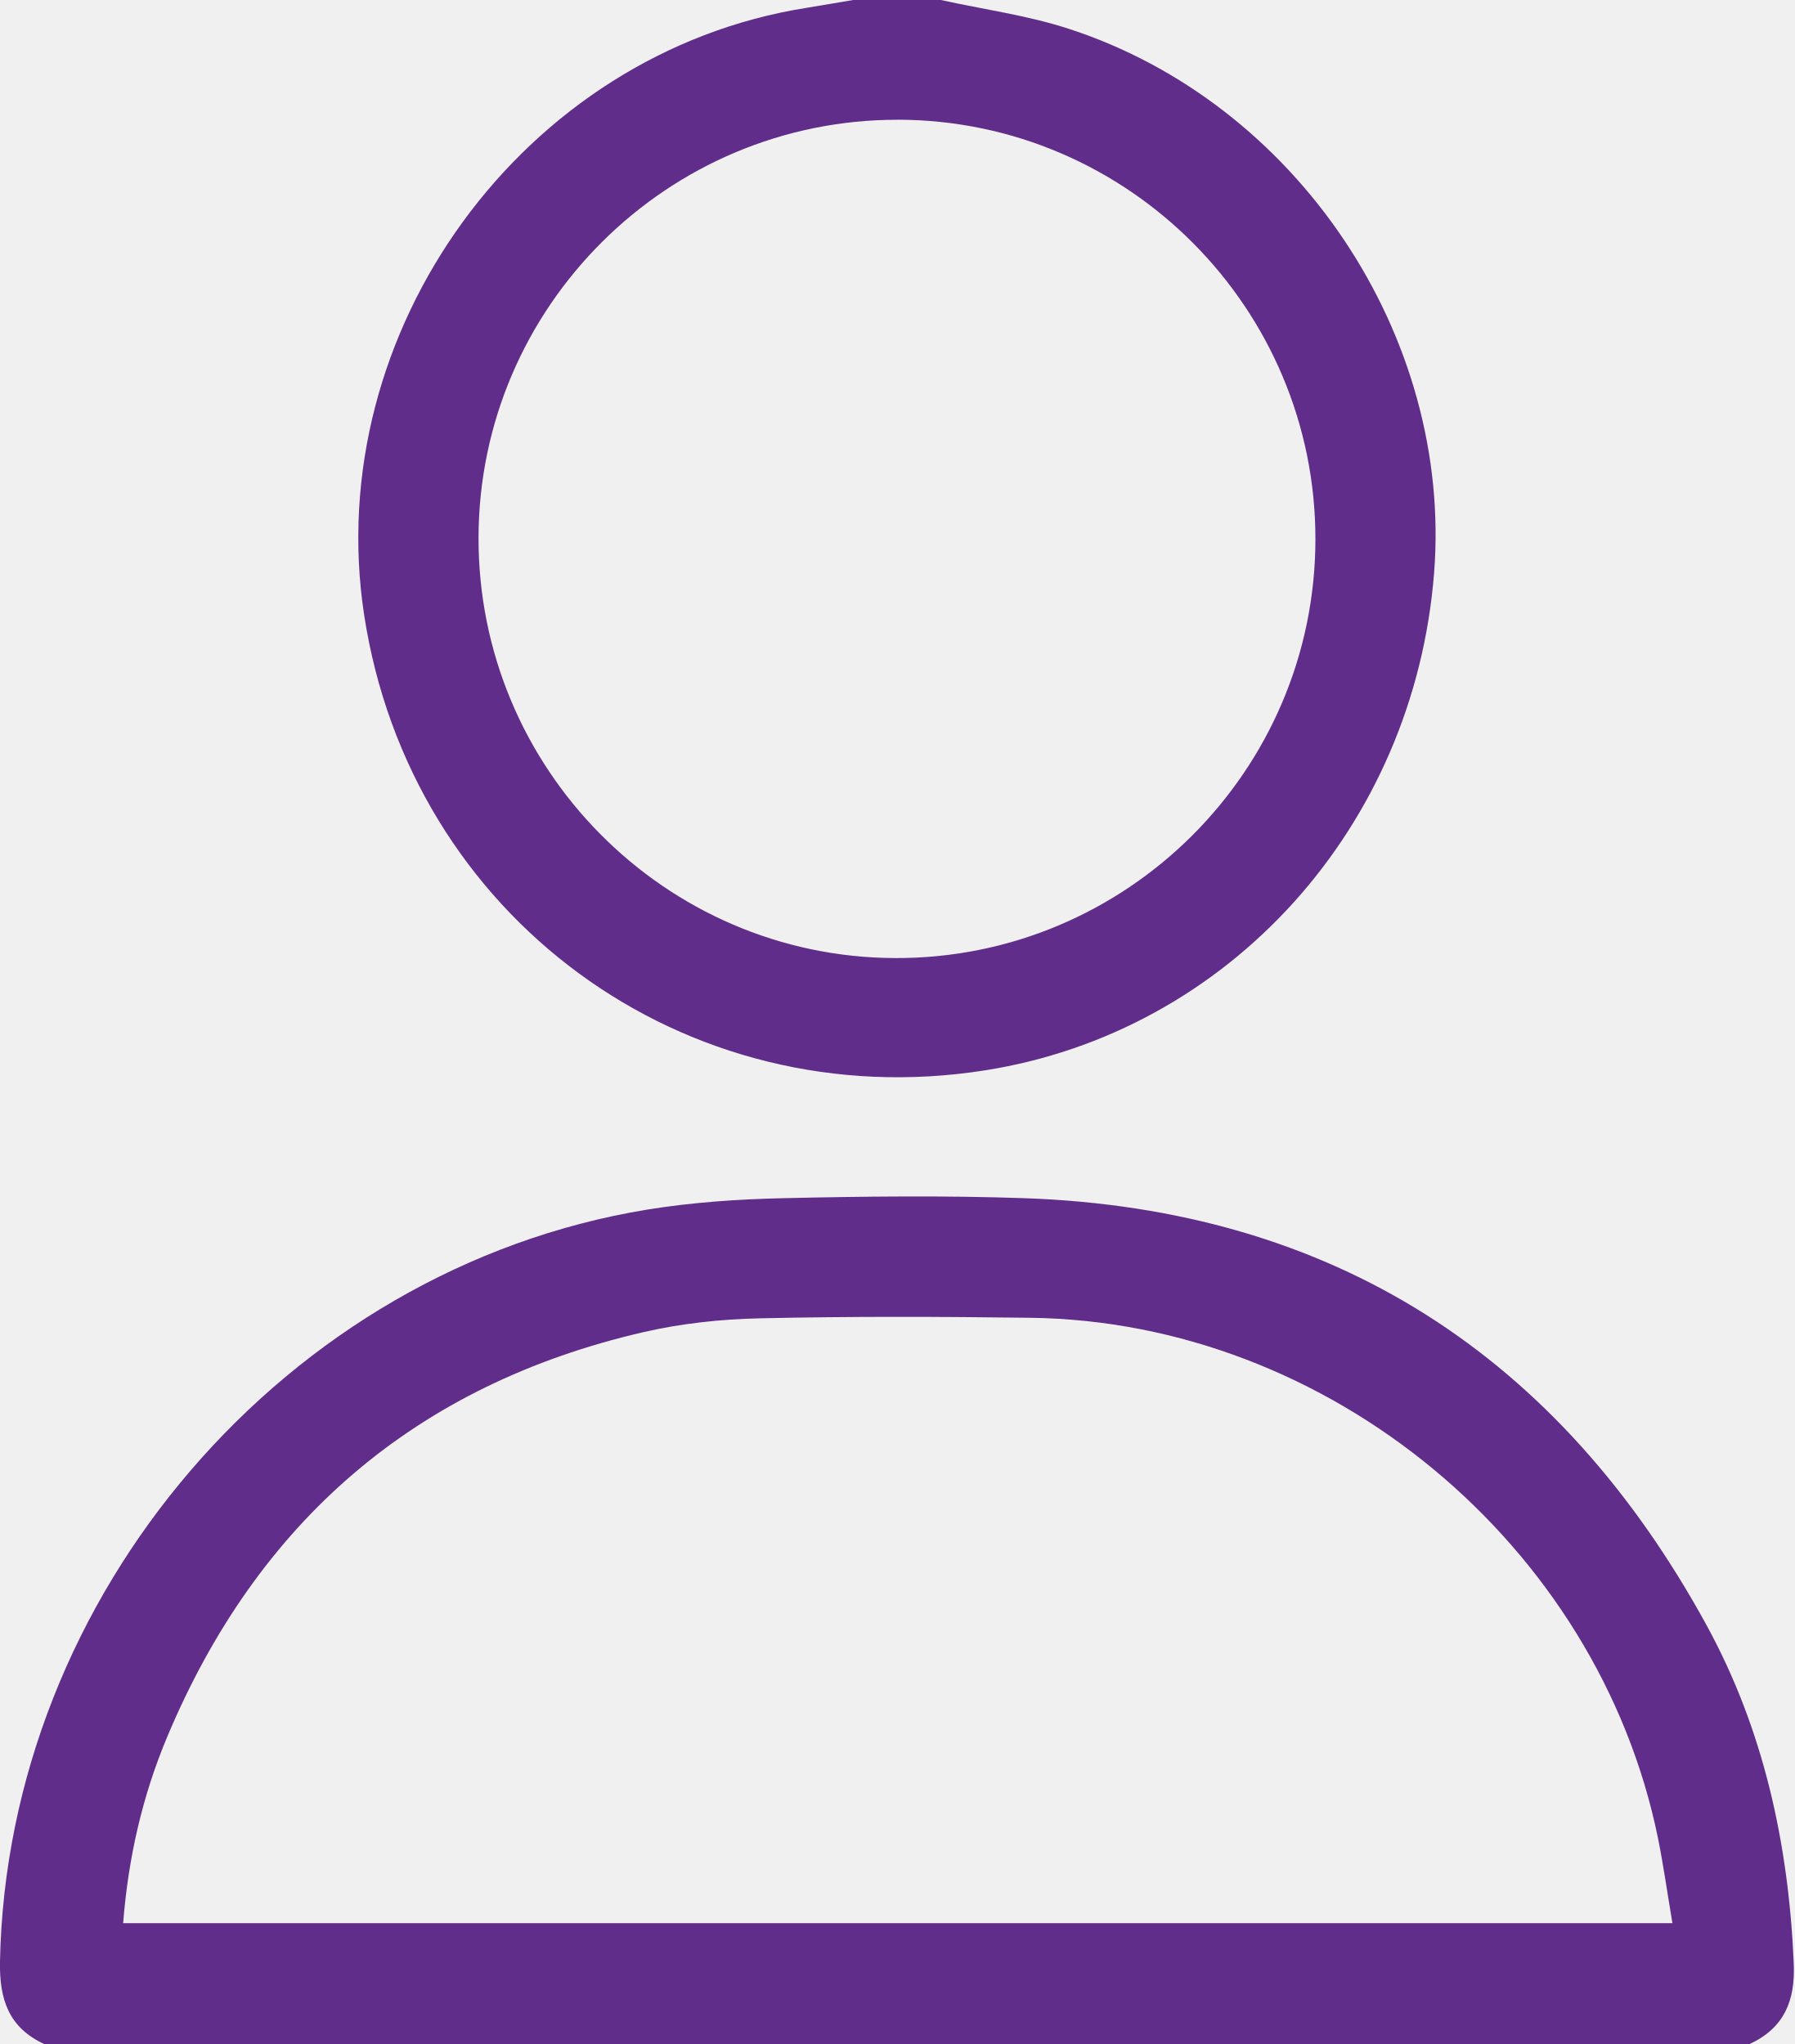
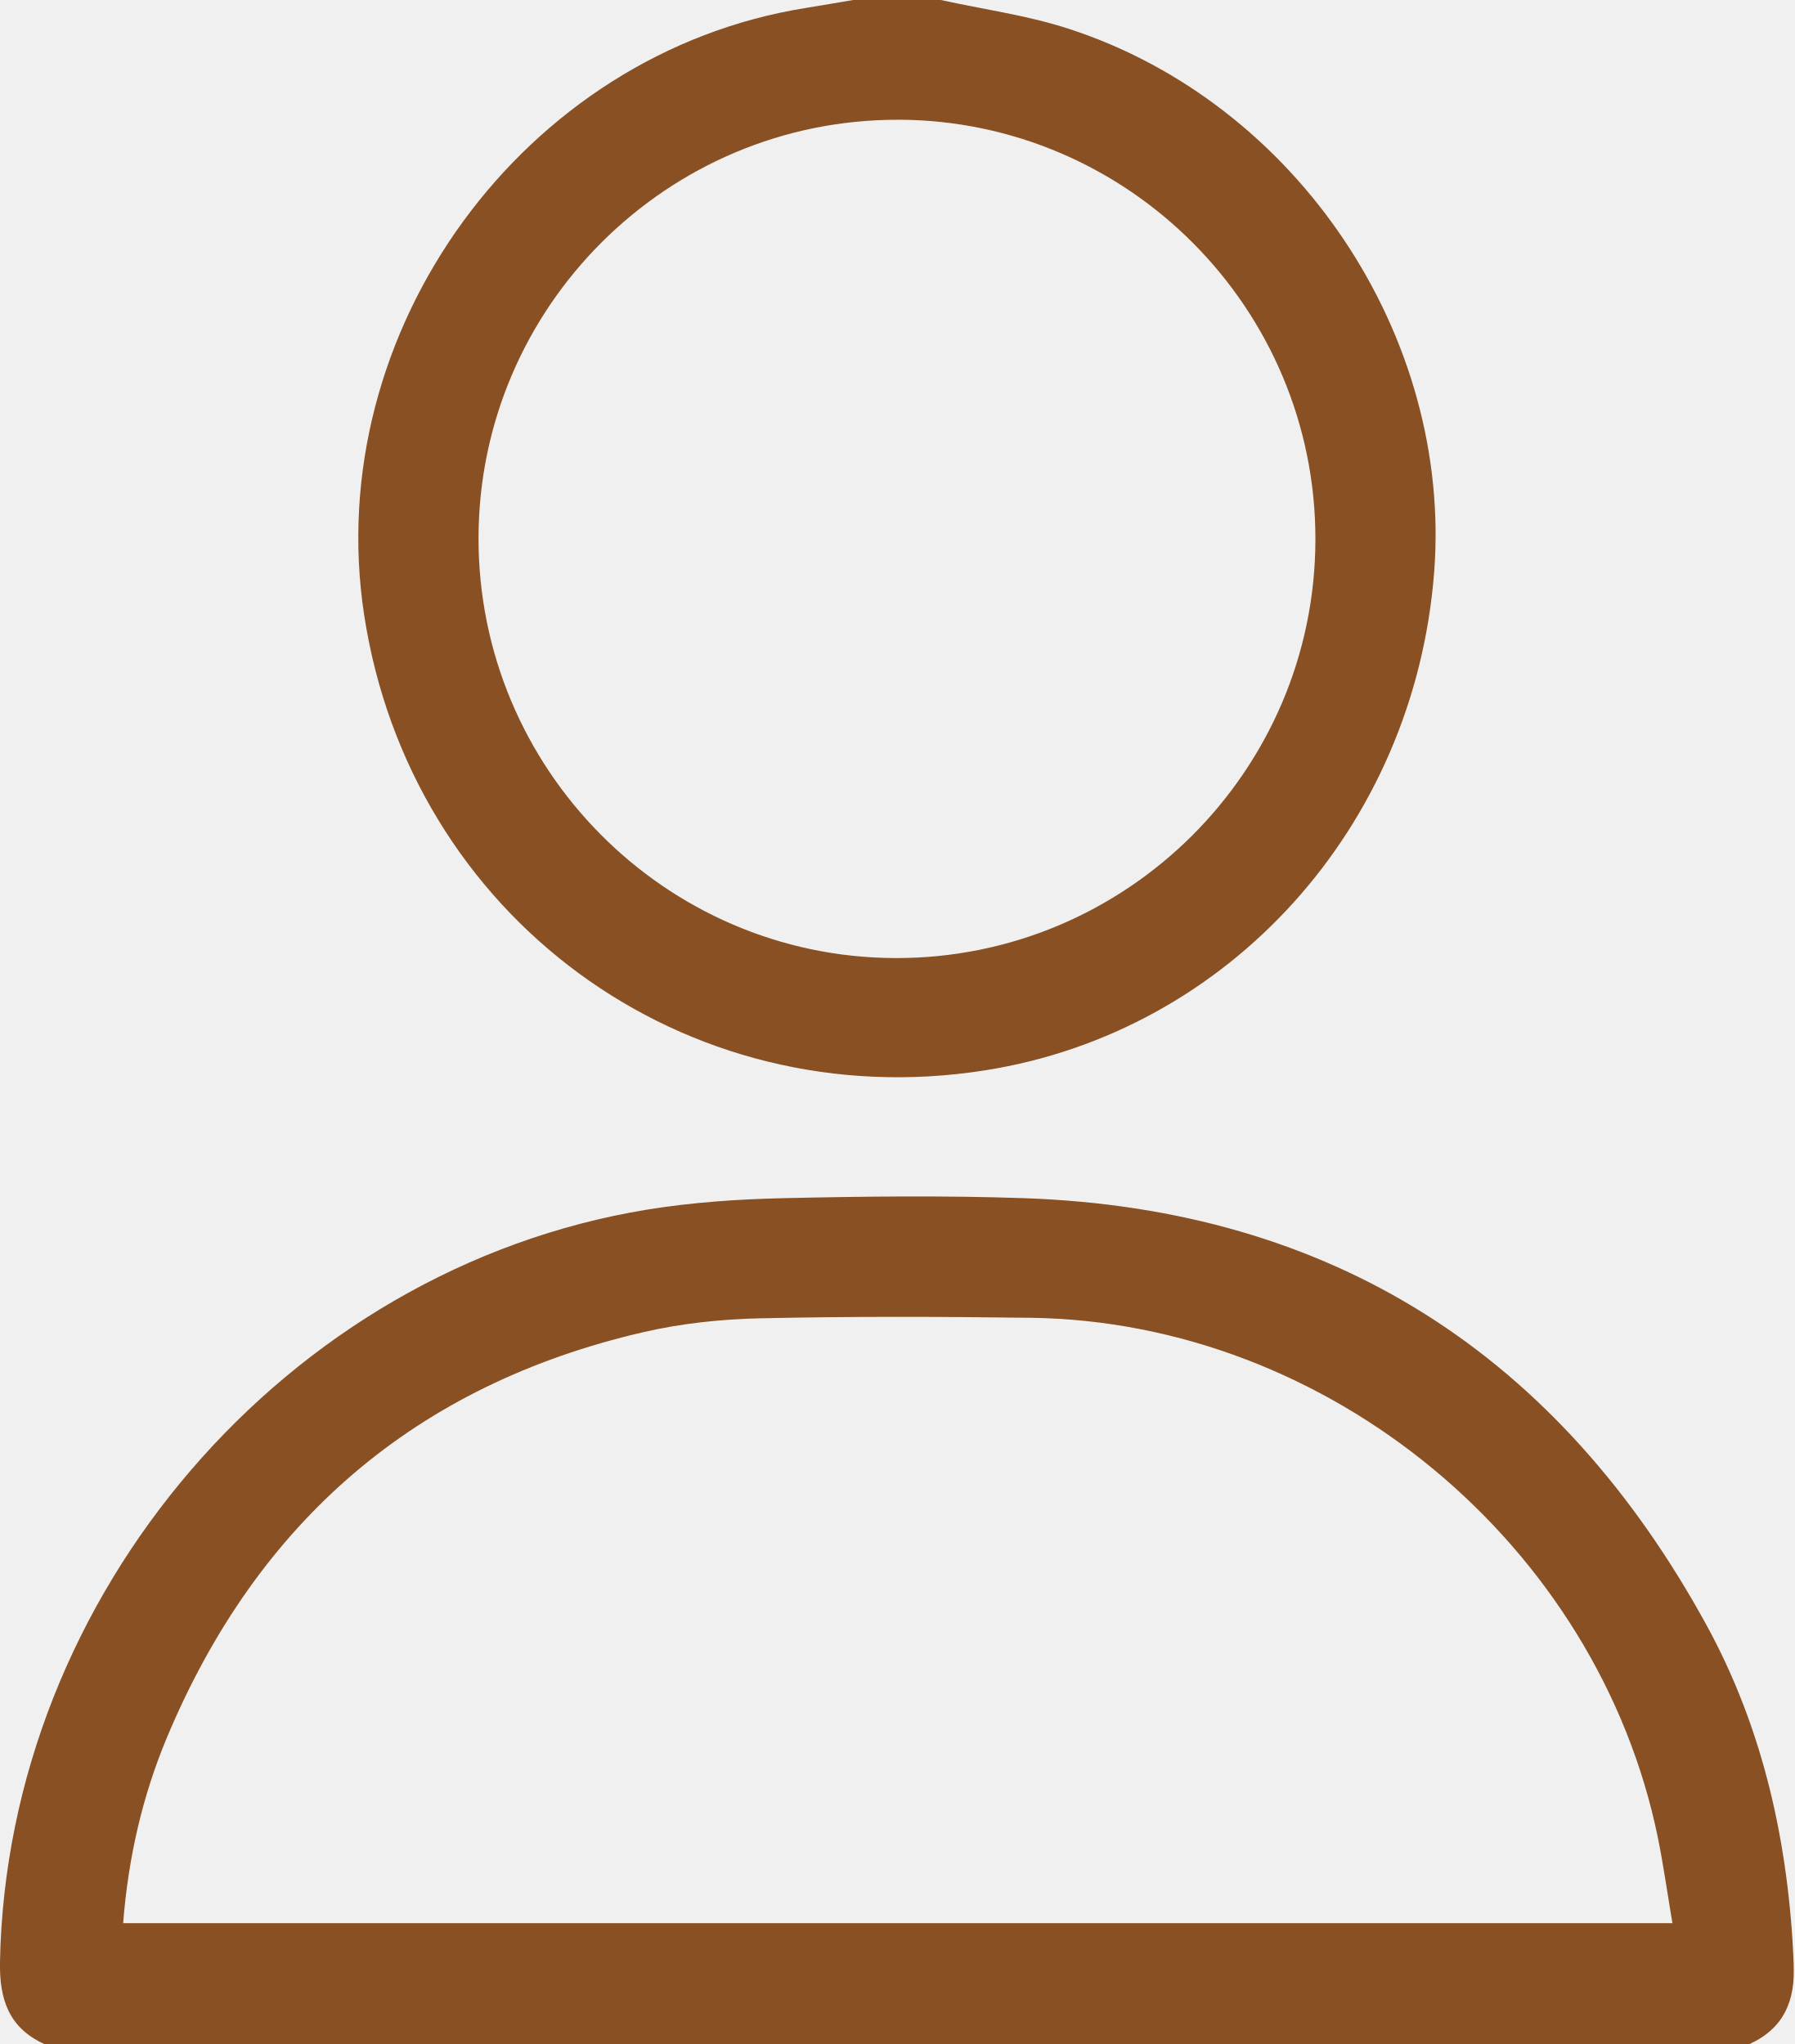
<svg xmlns="http://www.w3.org/2000/svg" width="337" height="384" viewBox="0 0 337 384" fill="none">
-   <g clip-path="url(#clip0_1539_6289)">
-     <path d="M8.289 383.999C1.639 380.919 -0.131 375.629 -0.001 368.519C1.329 299.609 53.769 238.359 121.479 227.259C129.929 225.879 138.569 225.289 147.139 225.099C162.219 224.759 177.329 224.579 192.399 225.099C250.419 227.129 292.819 254.679 320.519 305.279C331.299 324.979 335.959 346.479 336.919 368.889C337.219 375.919 335.099 380.989 328.649 383.999H8.289ZM23.119 361.299H314.129C313.189 355.759 312.459 350.469 311.399 345.249C300.129 290.219 249.609 248.289 193.569 247.569C176.609 247.349 159.639 247.289 142.689 247.669C135.379 247.829 127.949 248.629 120.839 250.269C78.039 260.159 48.389 285.839 31.409 326.289C26.749 337.379 24.089 349.019 23.129 361.309L23.119 361.299Z" fill="#612D8A" />
-     <path d="M176.712 0C184.712 1.76 192.922 2.87 200.682 5.39C243.592 19.3 272.872 63.14 269.362 107.67C265.592 155.38 230.862 193.85 185.032 201.08C128.542 209.99 77.042 172.2 68.392 115.5C60.262 62.17 98.342 9.89 151.442 1.48C154.382 1.01 157.312 0.49 160.242 0C165.732 0 171.222 0 176.712 0ZM168.672 22.5C125.372 22.42 90.002 57.64 89.882 100.95C89.762 144.34 124.862 179.82 168.092 179.99C211.542 180.16 247.022 144.83 247.072 101.34C247.122 57.97 211.922 22.58 168.672 22.49V22.5Z" fill="#612D8A" />
+   <g clip-path="url(#clip0_2145_2)">
+     <mask id="mask0_2145_2" style="mask-type:luminance" maskUnits="userSpaceOnUse" x="0" y="0" width="337" height="384">
+       <path d="M336.96 0H0V384H336.96V0Z" fill="white" />
+     </mask>
+     <g mask="url(#mask0_2145_2)">
+       <path d="M8.289 383.999C1.639 380.919 -0.131 375.629 -0.001 368.519C1.329 299.609 53.769 238.359 121.479 227.259C129.929 225.879 138.569 225.289 147.139 225.099C162.219 224.759 177.329 224.579 192.399 225.099C250.419 227.129 292.819 254.679 320.519 305.279C331.299 324.979 335.959 346.479 336.919 368.889C337.219 375.919 335.099 380.989 328.649 383.999H8.289ZM23.119 361.299H314.129C313.189 355.759 312.459 350.469 311.399 345.249C300.129 290.219 249.609 248.289 193.569 247.569C176.609 247.349 159.639 247.289 142.689 247.669C135.379 247.829 127.949 248.629 120.839 250.269C78.039 260.159 48.389 285.839 31.409 326.289C26.749 337.379 24.089 349.019 23.129 361.309L23.119 361.299Z" fill="#895123" />
+       <path d="M176.712 0C184.712 1.76 192.922 2.87 200.682 5.39C243.592 19.3 272.872 63.14 269.362 107.67C265.592 155.38 230.862 193.85 185.032 201.08C128.542 209.99 77.042 172.2 68.392 115.5C60.262 62.17 98.342 9.89 151.442 1.48C154.382 1.01 157.312 0.49 160.242 0C165.732 0 171.222 0 176.712 0ZM168.672 22.5C125.372 22.42 90.002 57.64 89.882 100.95C89.762 144.34 124.862 179.82 168.092 179.99C211.542 180.16 247.022 144.83 247.072 101.34C247.122 57.97 211.922 22.58 168.672 22.49V22.5Z" fill="#895123" />
+     </g>
  </g>
  <defs>
-     <clipPath id="clip0_1539_6289">
-       <rect width="336.96" height="384" fill="white" />
+     <clipPath id="clip0_2145_2">
+       <rect width="337" height="384" fill="white" />
    </clipPath>
  </defs>
</svg>
